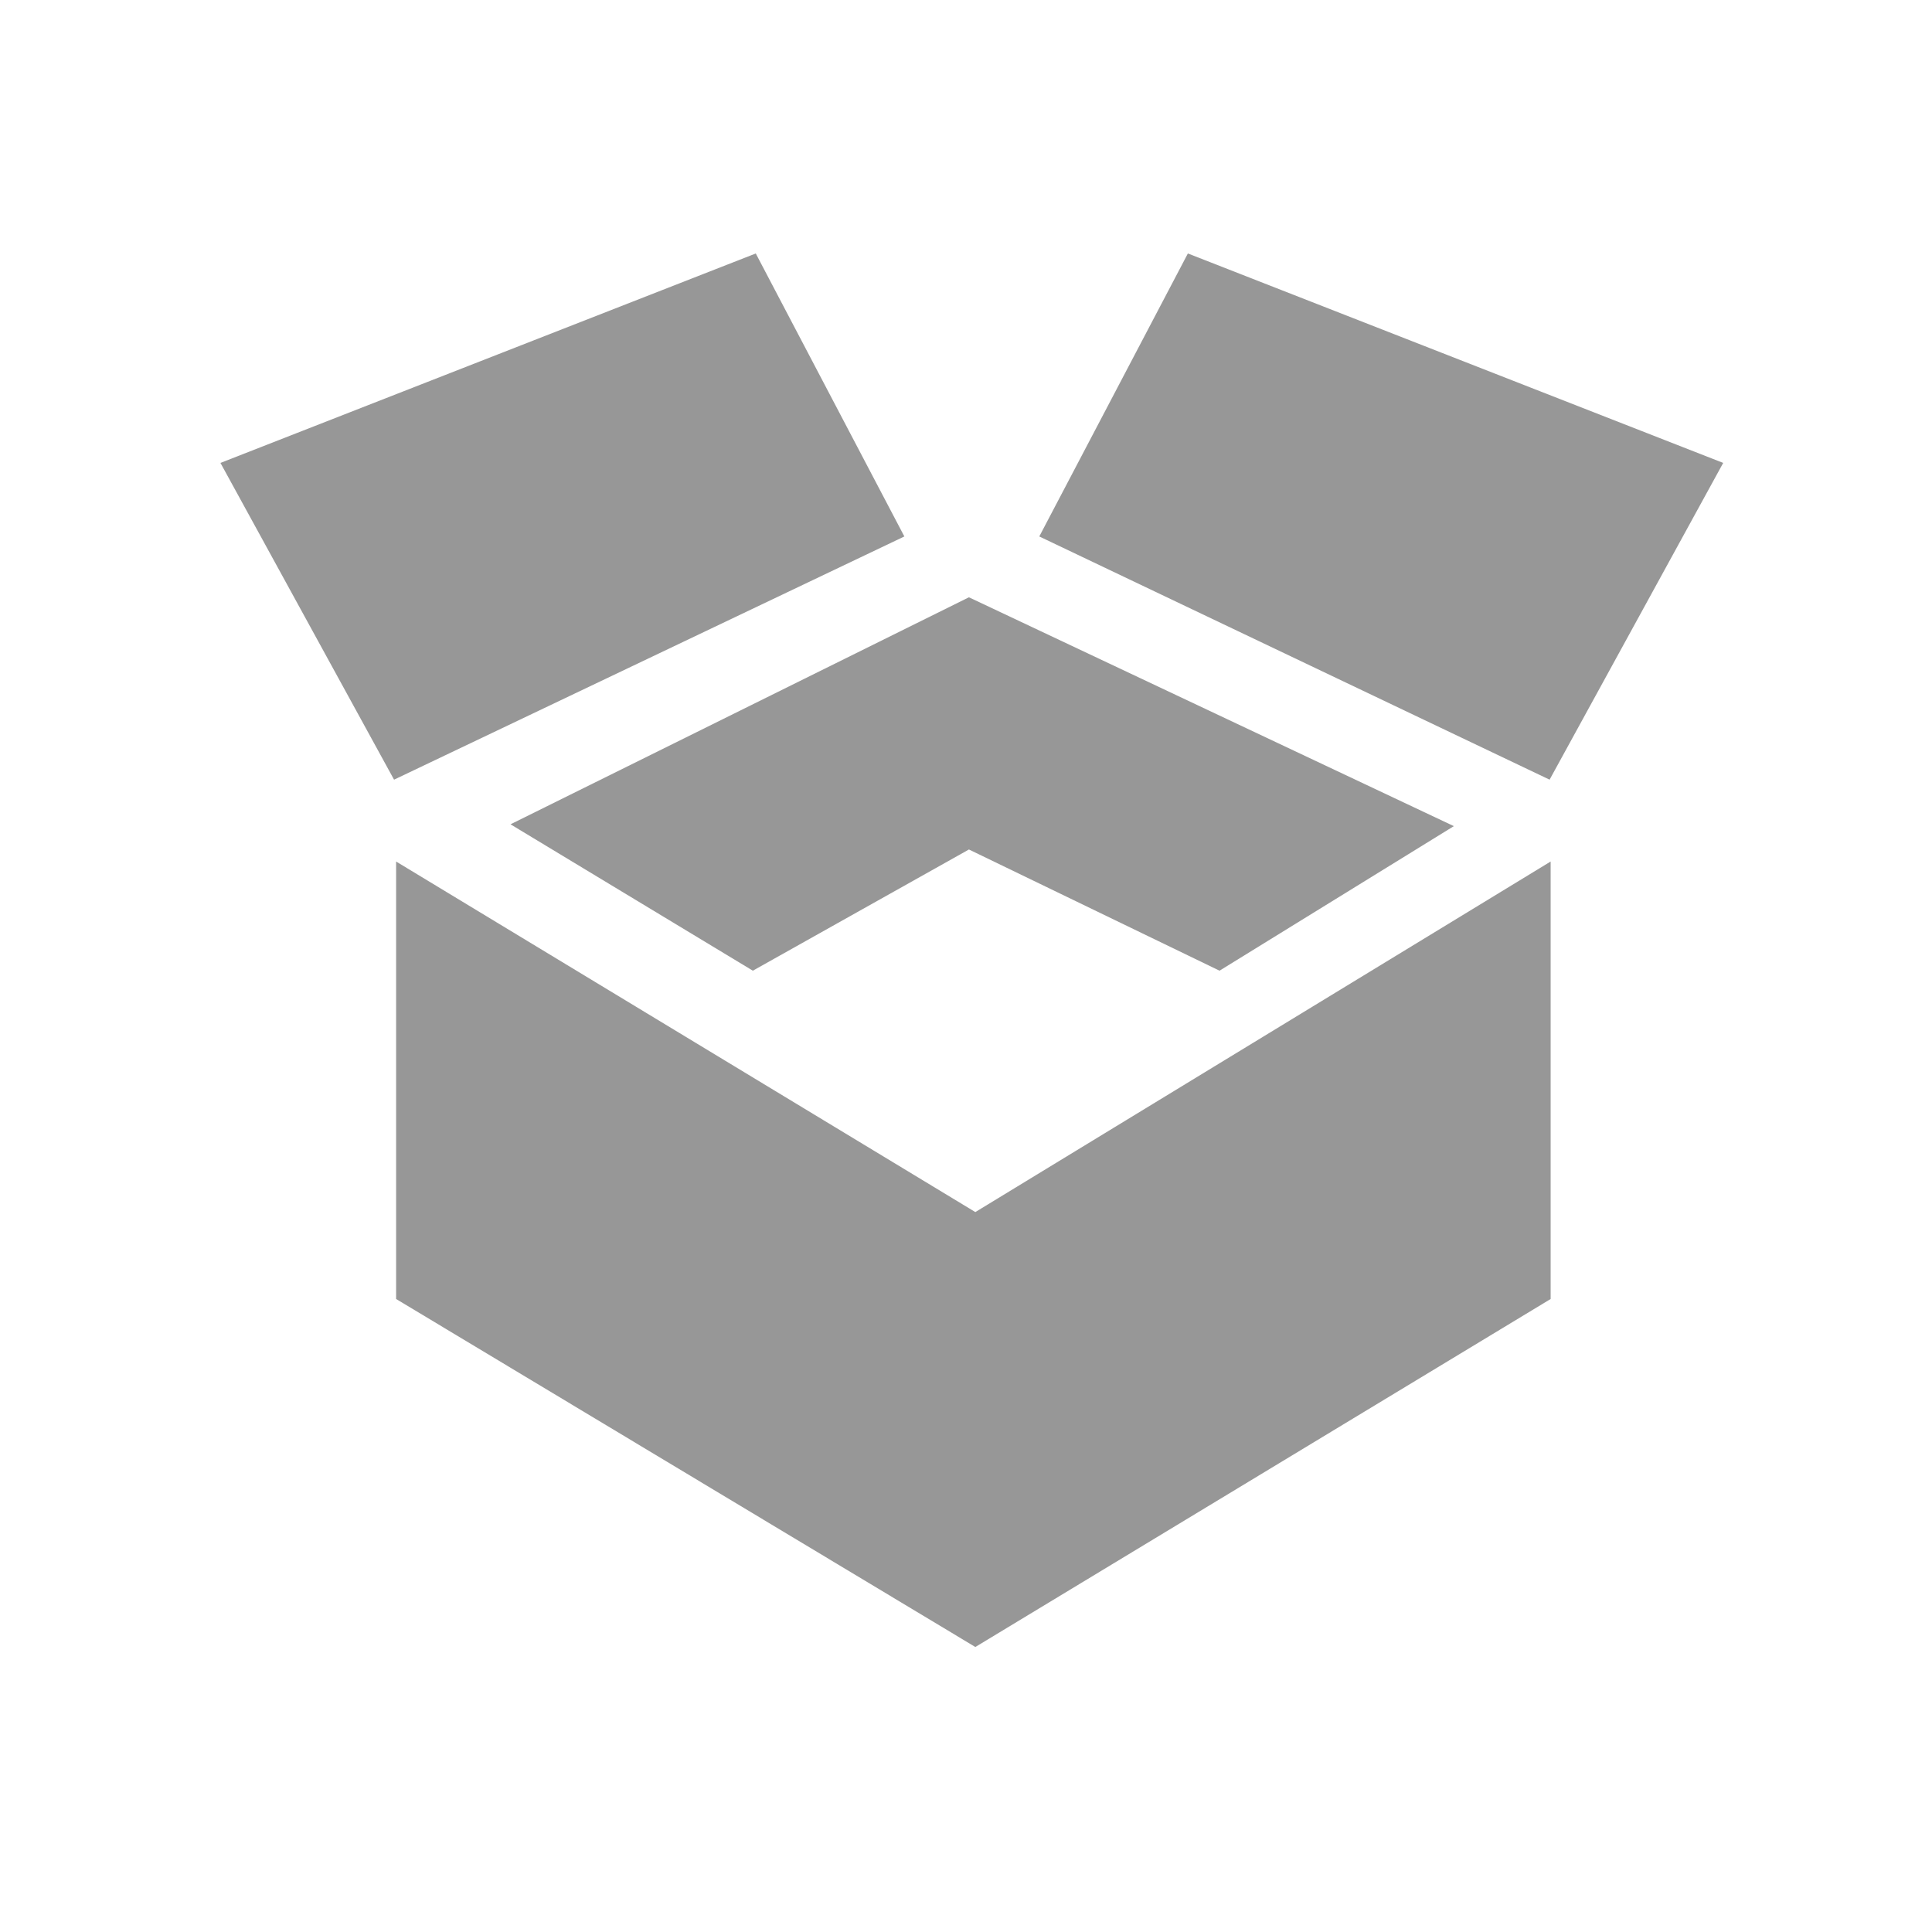
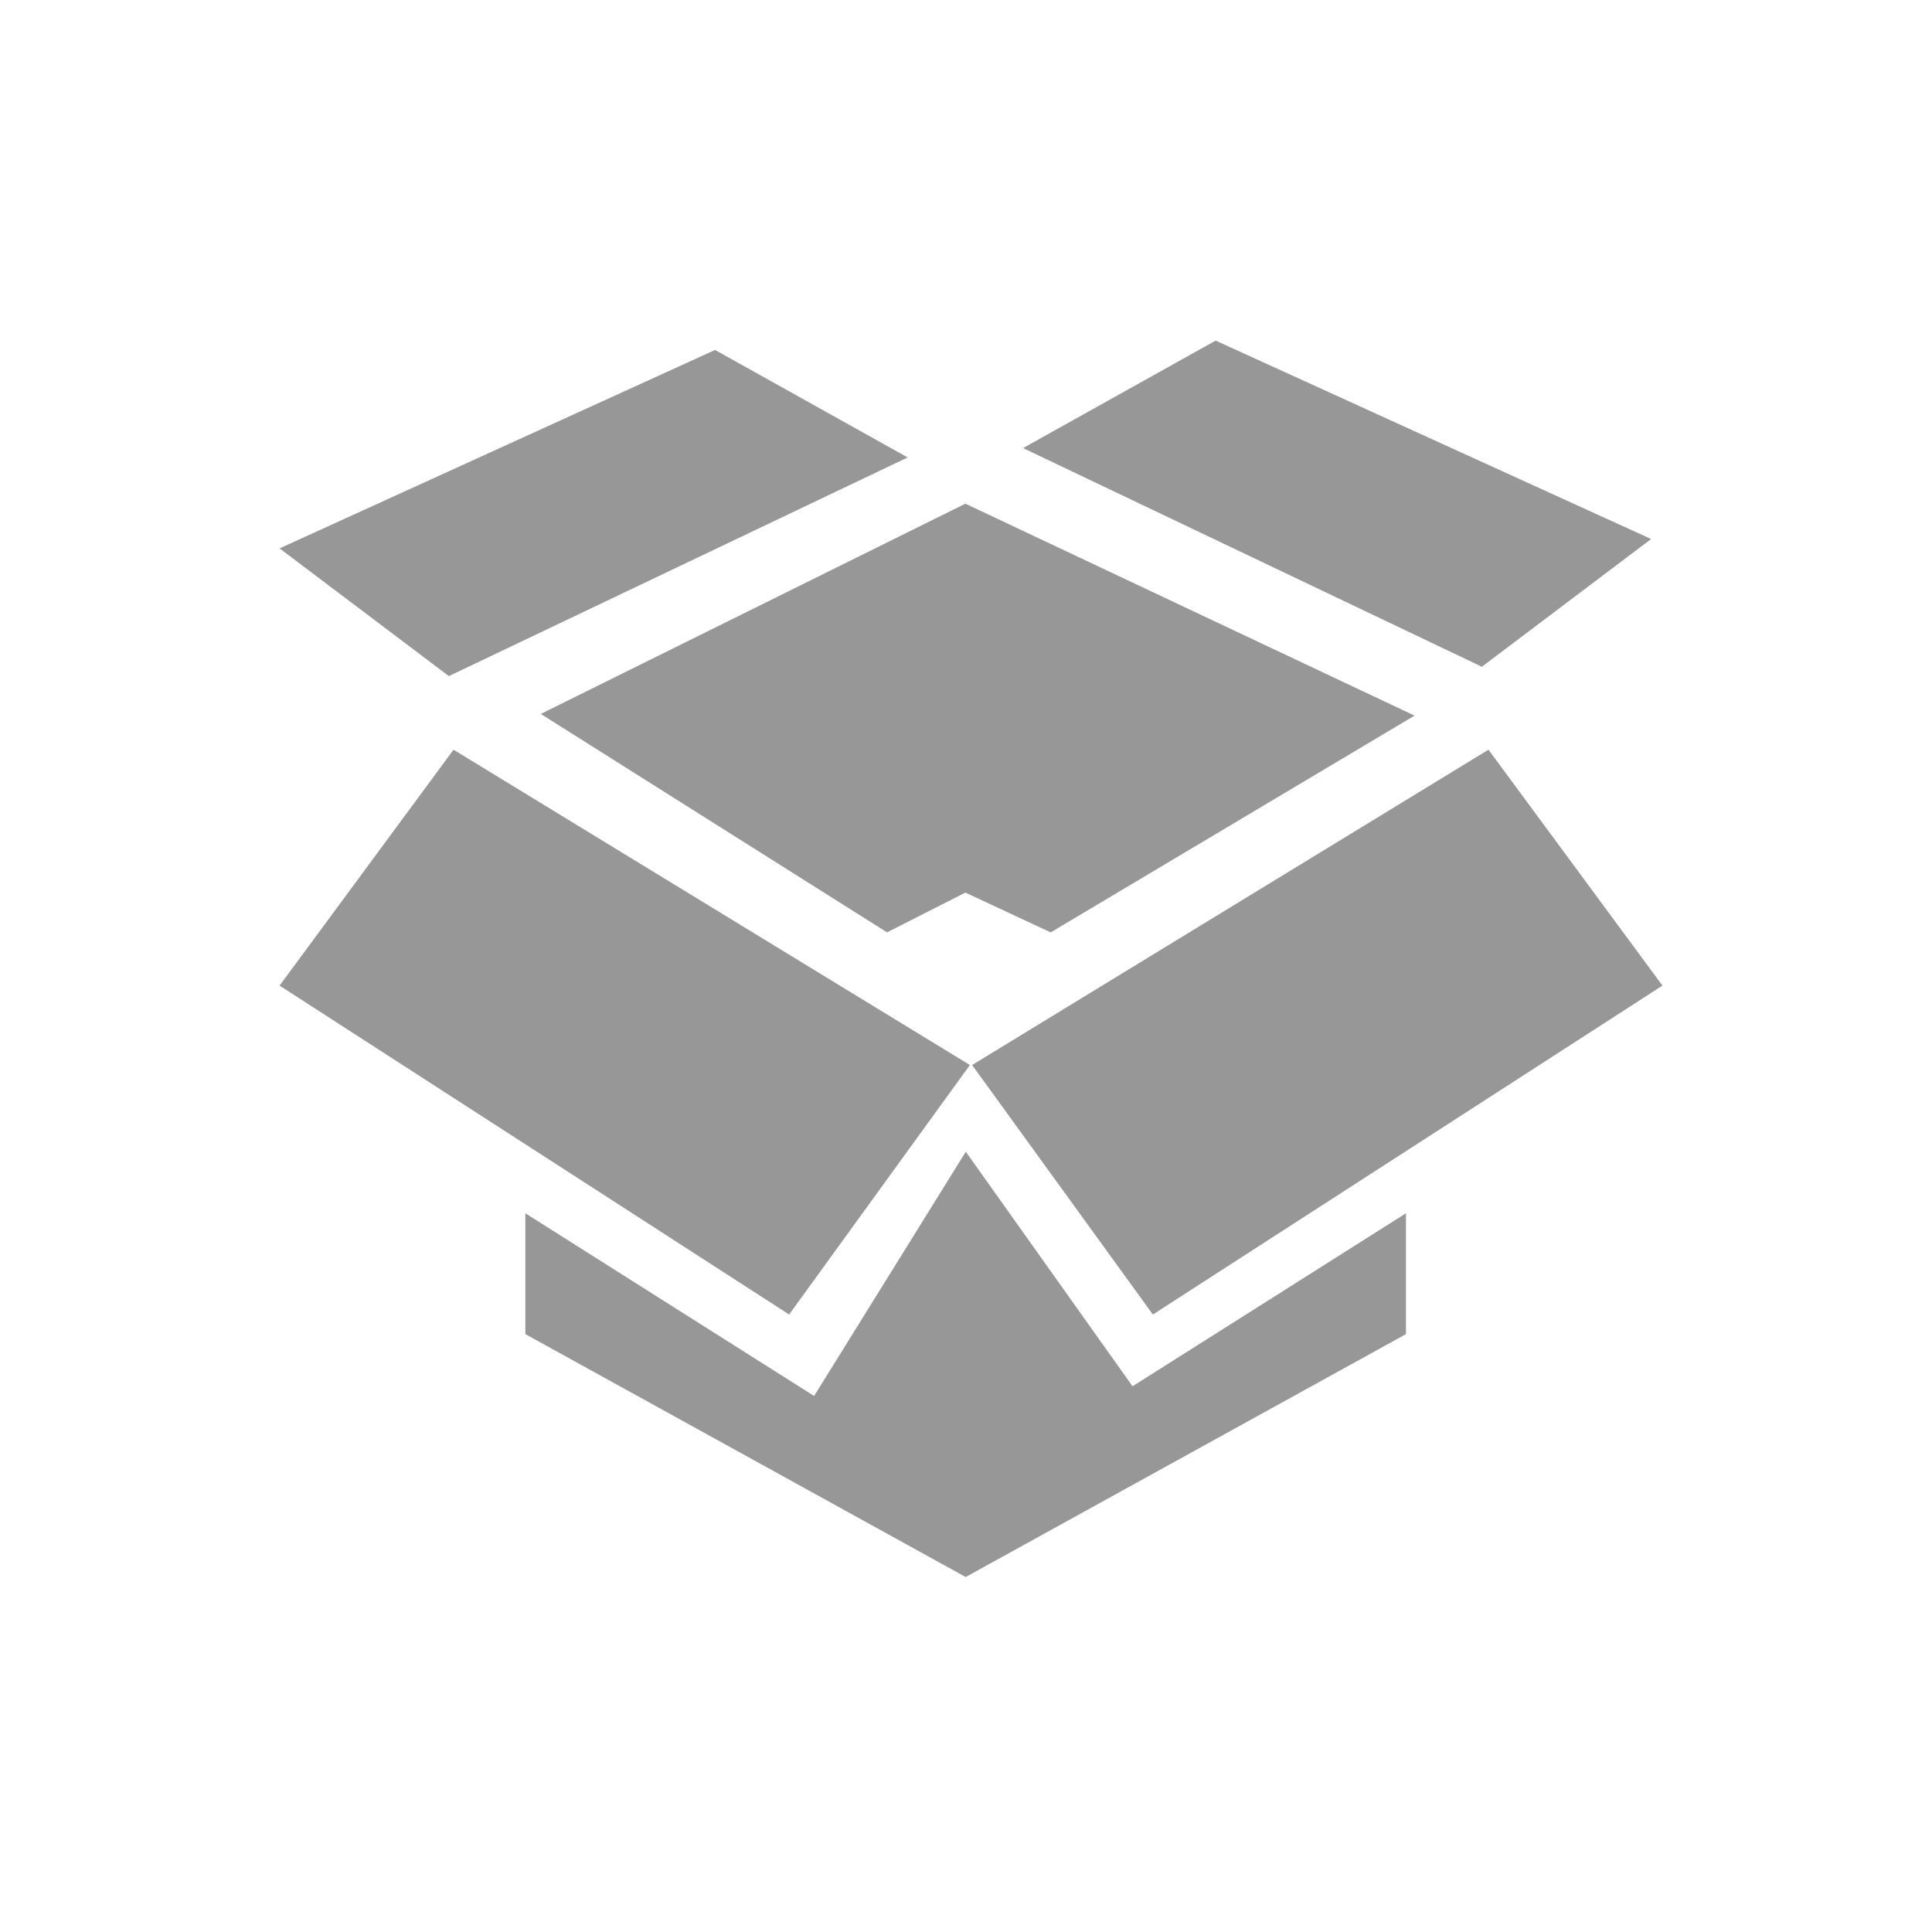
<svg xmlns="http://www.w3.org/2000/svg" width="512px" height="512px" viewBox="0 0 512 512" version="1.1">
  <defs />
  <g id="Page-1" stroke="none" stroke-width="1" fill="none" fill-rule="evenodd">
    <g id="box-open">
      <g id="Guide" transform="translate(-3, -3)" />
-       <path d="M104.974,344.247 L258.476,436.471 L410.936,344.247 L410.936,228.312 L258.476,321.211 L104.974,228.312" id="Path-82" fill="#979797" />
-       <path d="M104.428,206.621 L58.422,122.678 L200.287,67.172 L239.664,142.168 L104.428,206.621 Z" id="Path-83" fill="#979797" />
-       <path d="M321.428,206.621 L275.422,122.678 L417.287,67.172 L456.664,142.168 L321.428,206.621 Z" id="Path-83-Copy" fill="#979797" transform="translate(366.043, 136.8965) scale(-1, 1) translate(-366.043, -136.8965) " />
-       <path d="M135.289,218.449 L256.775,158.289 L385.287,218.934 L323.188,257.242 L256.775,225.123 L199.512,257.242 L135.289,218.449 Z" id="Path-85" fill="#979797" />
+       <path d="M118.953,179.175 L74.094,145.328 L189.502,92.744 L240.547,121.224 L118.953,179.175 Z" id="Path-83" fill="#979797" />
+       <path d="M315.972,176.694 L271.113,142.847 L386.522,90.263 L437.566,118.743 L315.972,176.694 Z" id="Path-83-Copy" fill="#979797" transform="translate(354.3399, 133.4788) scale(-1, 1) translate(-354.3399, -133.4788) " />
+       <path d="M394.464,198.678 L440.566,261.195 L305.526,348.359 L257.623,282.242 L394.464,198.678 Z" id="Path-83-Copy-4" fill="#979797" />
+       <path d="M120.193,198.678 L74.09,261.195 L209.13,348.359 L257.033,282.242 L120.193,198.678 Z" id="Path-83-Copy-5" fill="#979797" />
+       <path d="M143.314,189.2 L255.837,133.479 L374.867,189.649 L278.447,247.088 L255.837,236.545 L235.078,247.088 L143.314,189.2 Z" id="Path-85" fill="#979797" />
+       <path d="M139.224,385.905 L255.911,321.529 L372.598,385.905 L372.598,417.93 L255.911,344.098 L139.224,417.93 L139.224,385.905 Z" id="Path-85-Copy" fill="#979797" transform="translate(255.9107, 369.7295) scale(1, -1) translate(-255.9107, -369.7295) " />
+       <path d="M212.82,374.662 L255.947,305.217 L303.17,371.654 L259.283,406.516 L212.82,374.662 Z" id="Path-88" fill="#979797" />
    </g>
  </g>
</svg>
